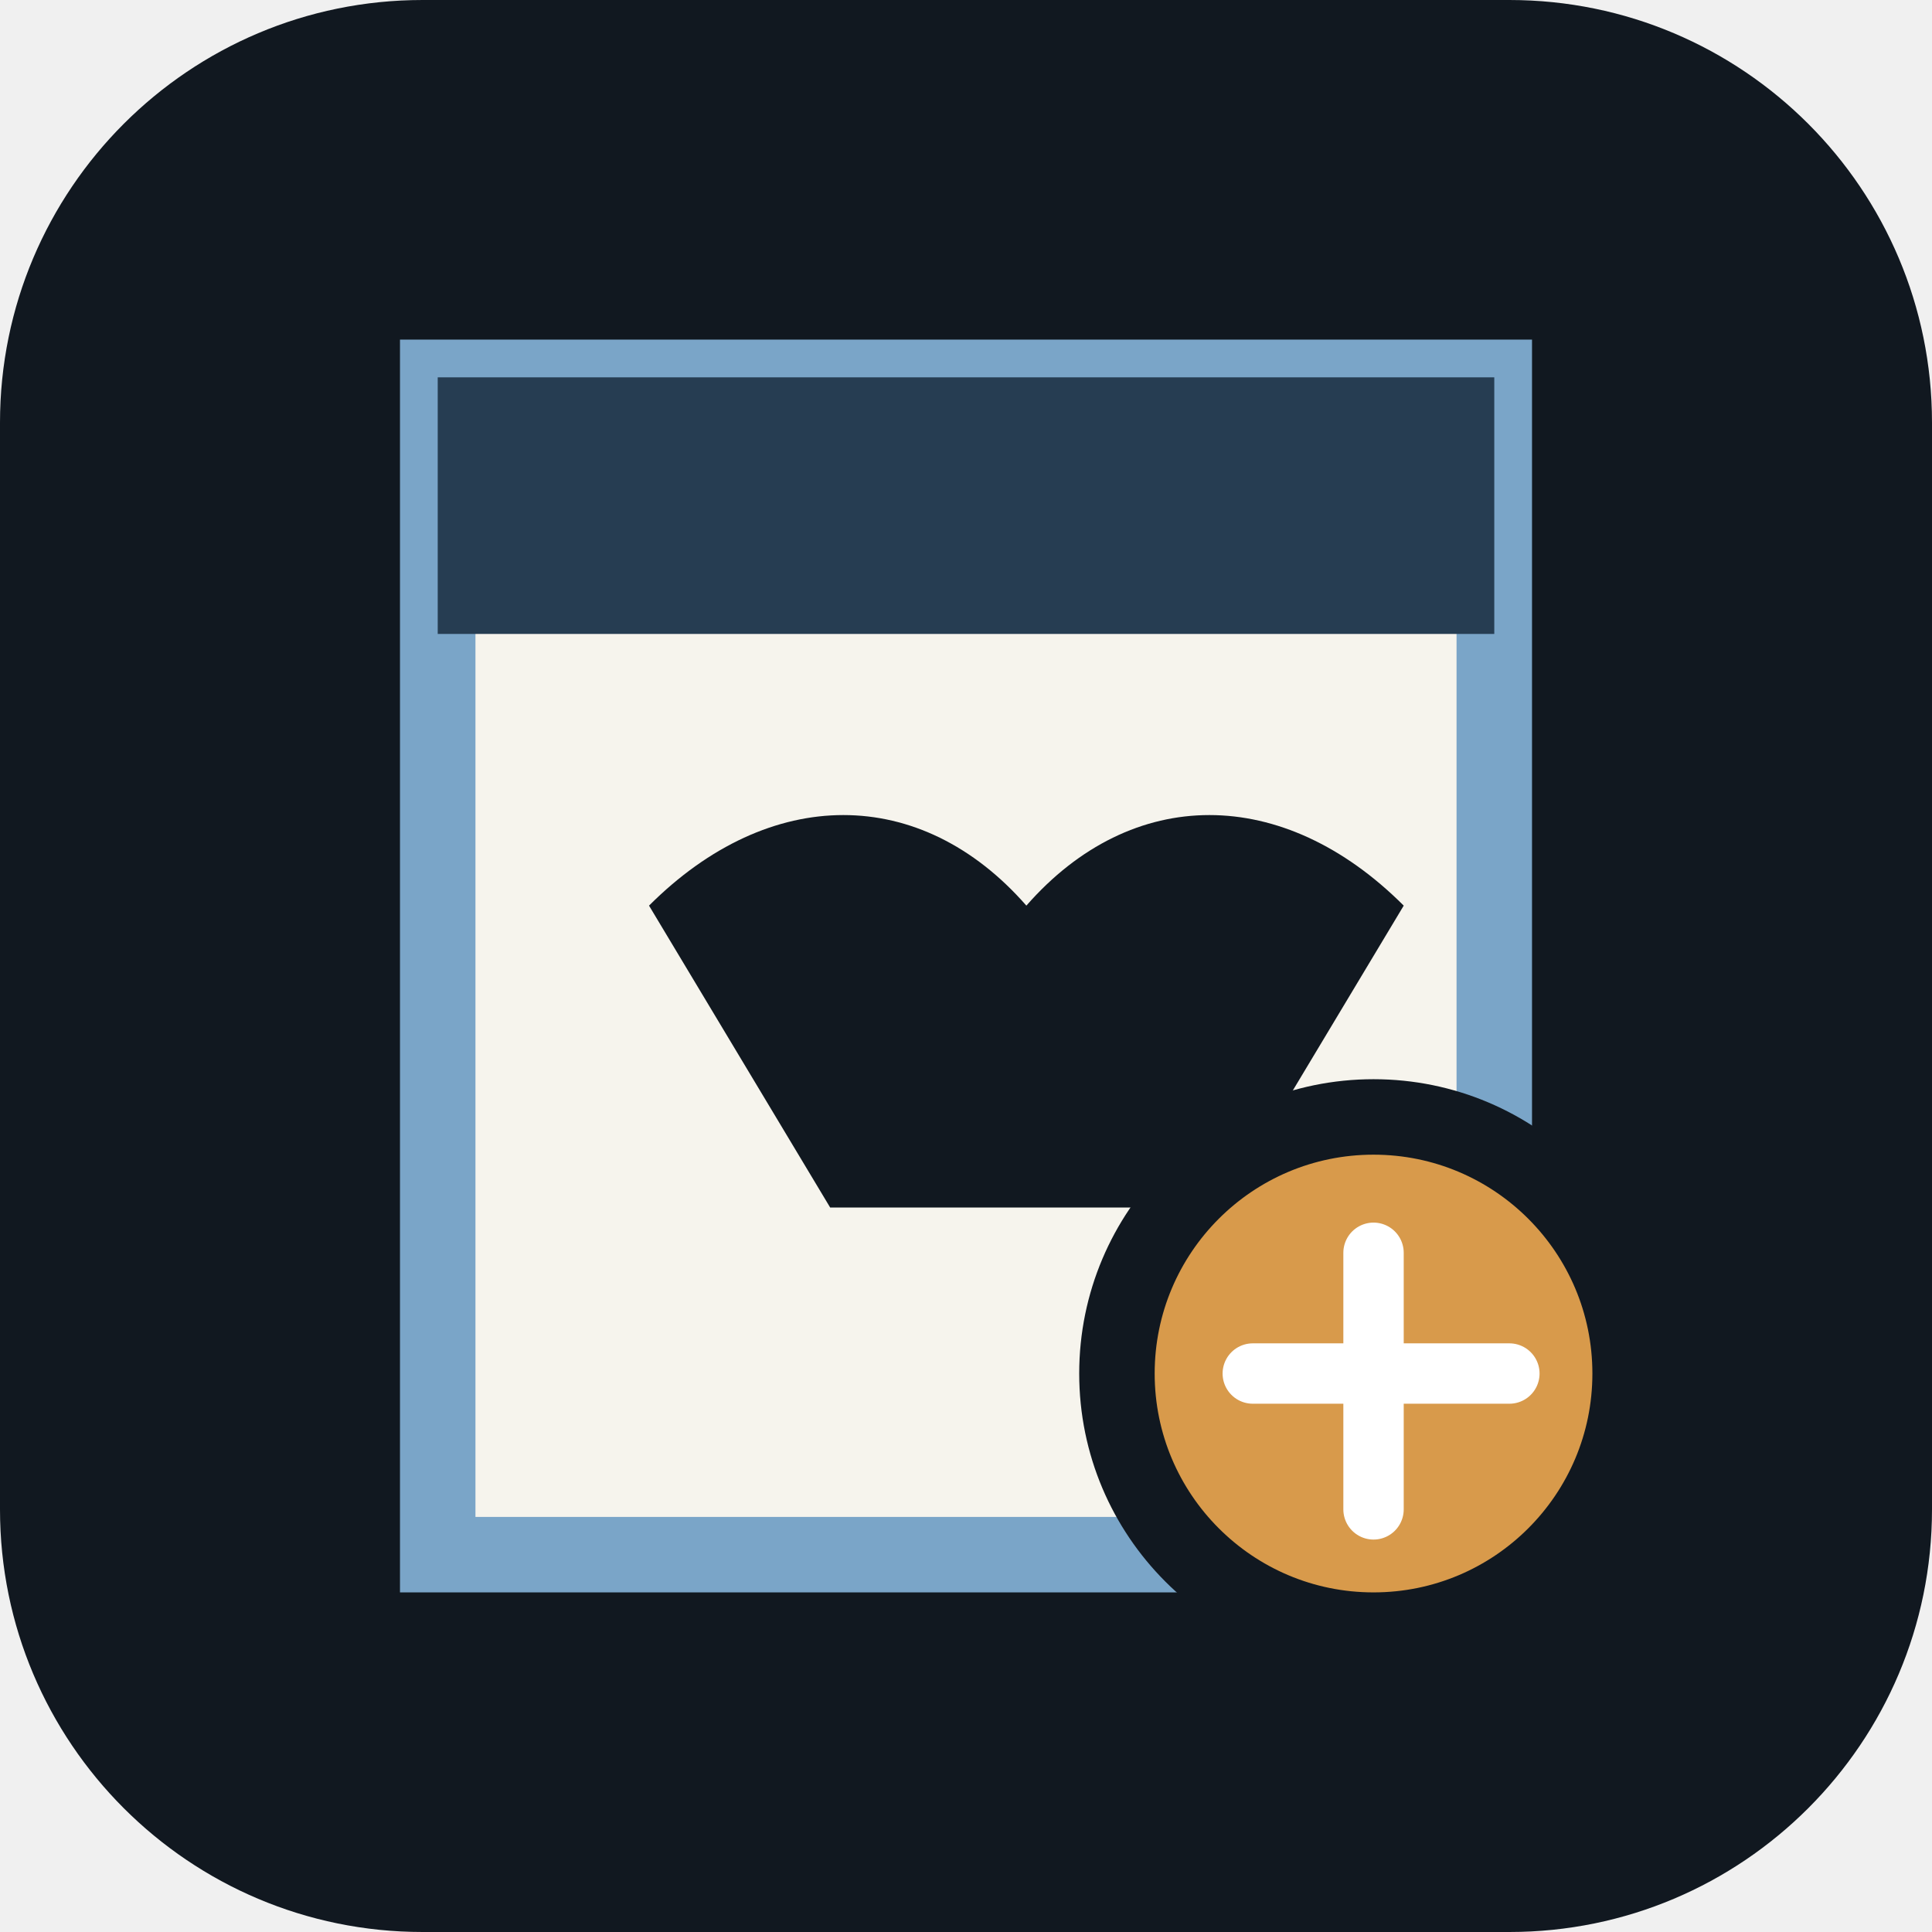
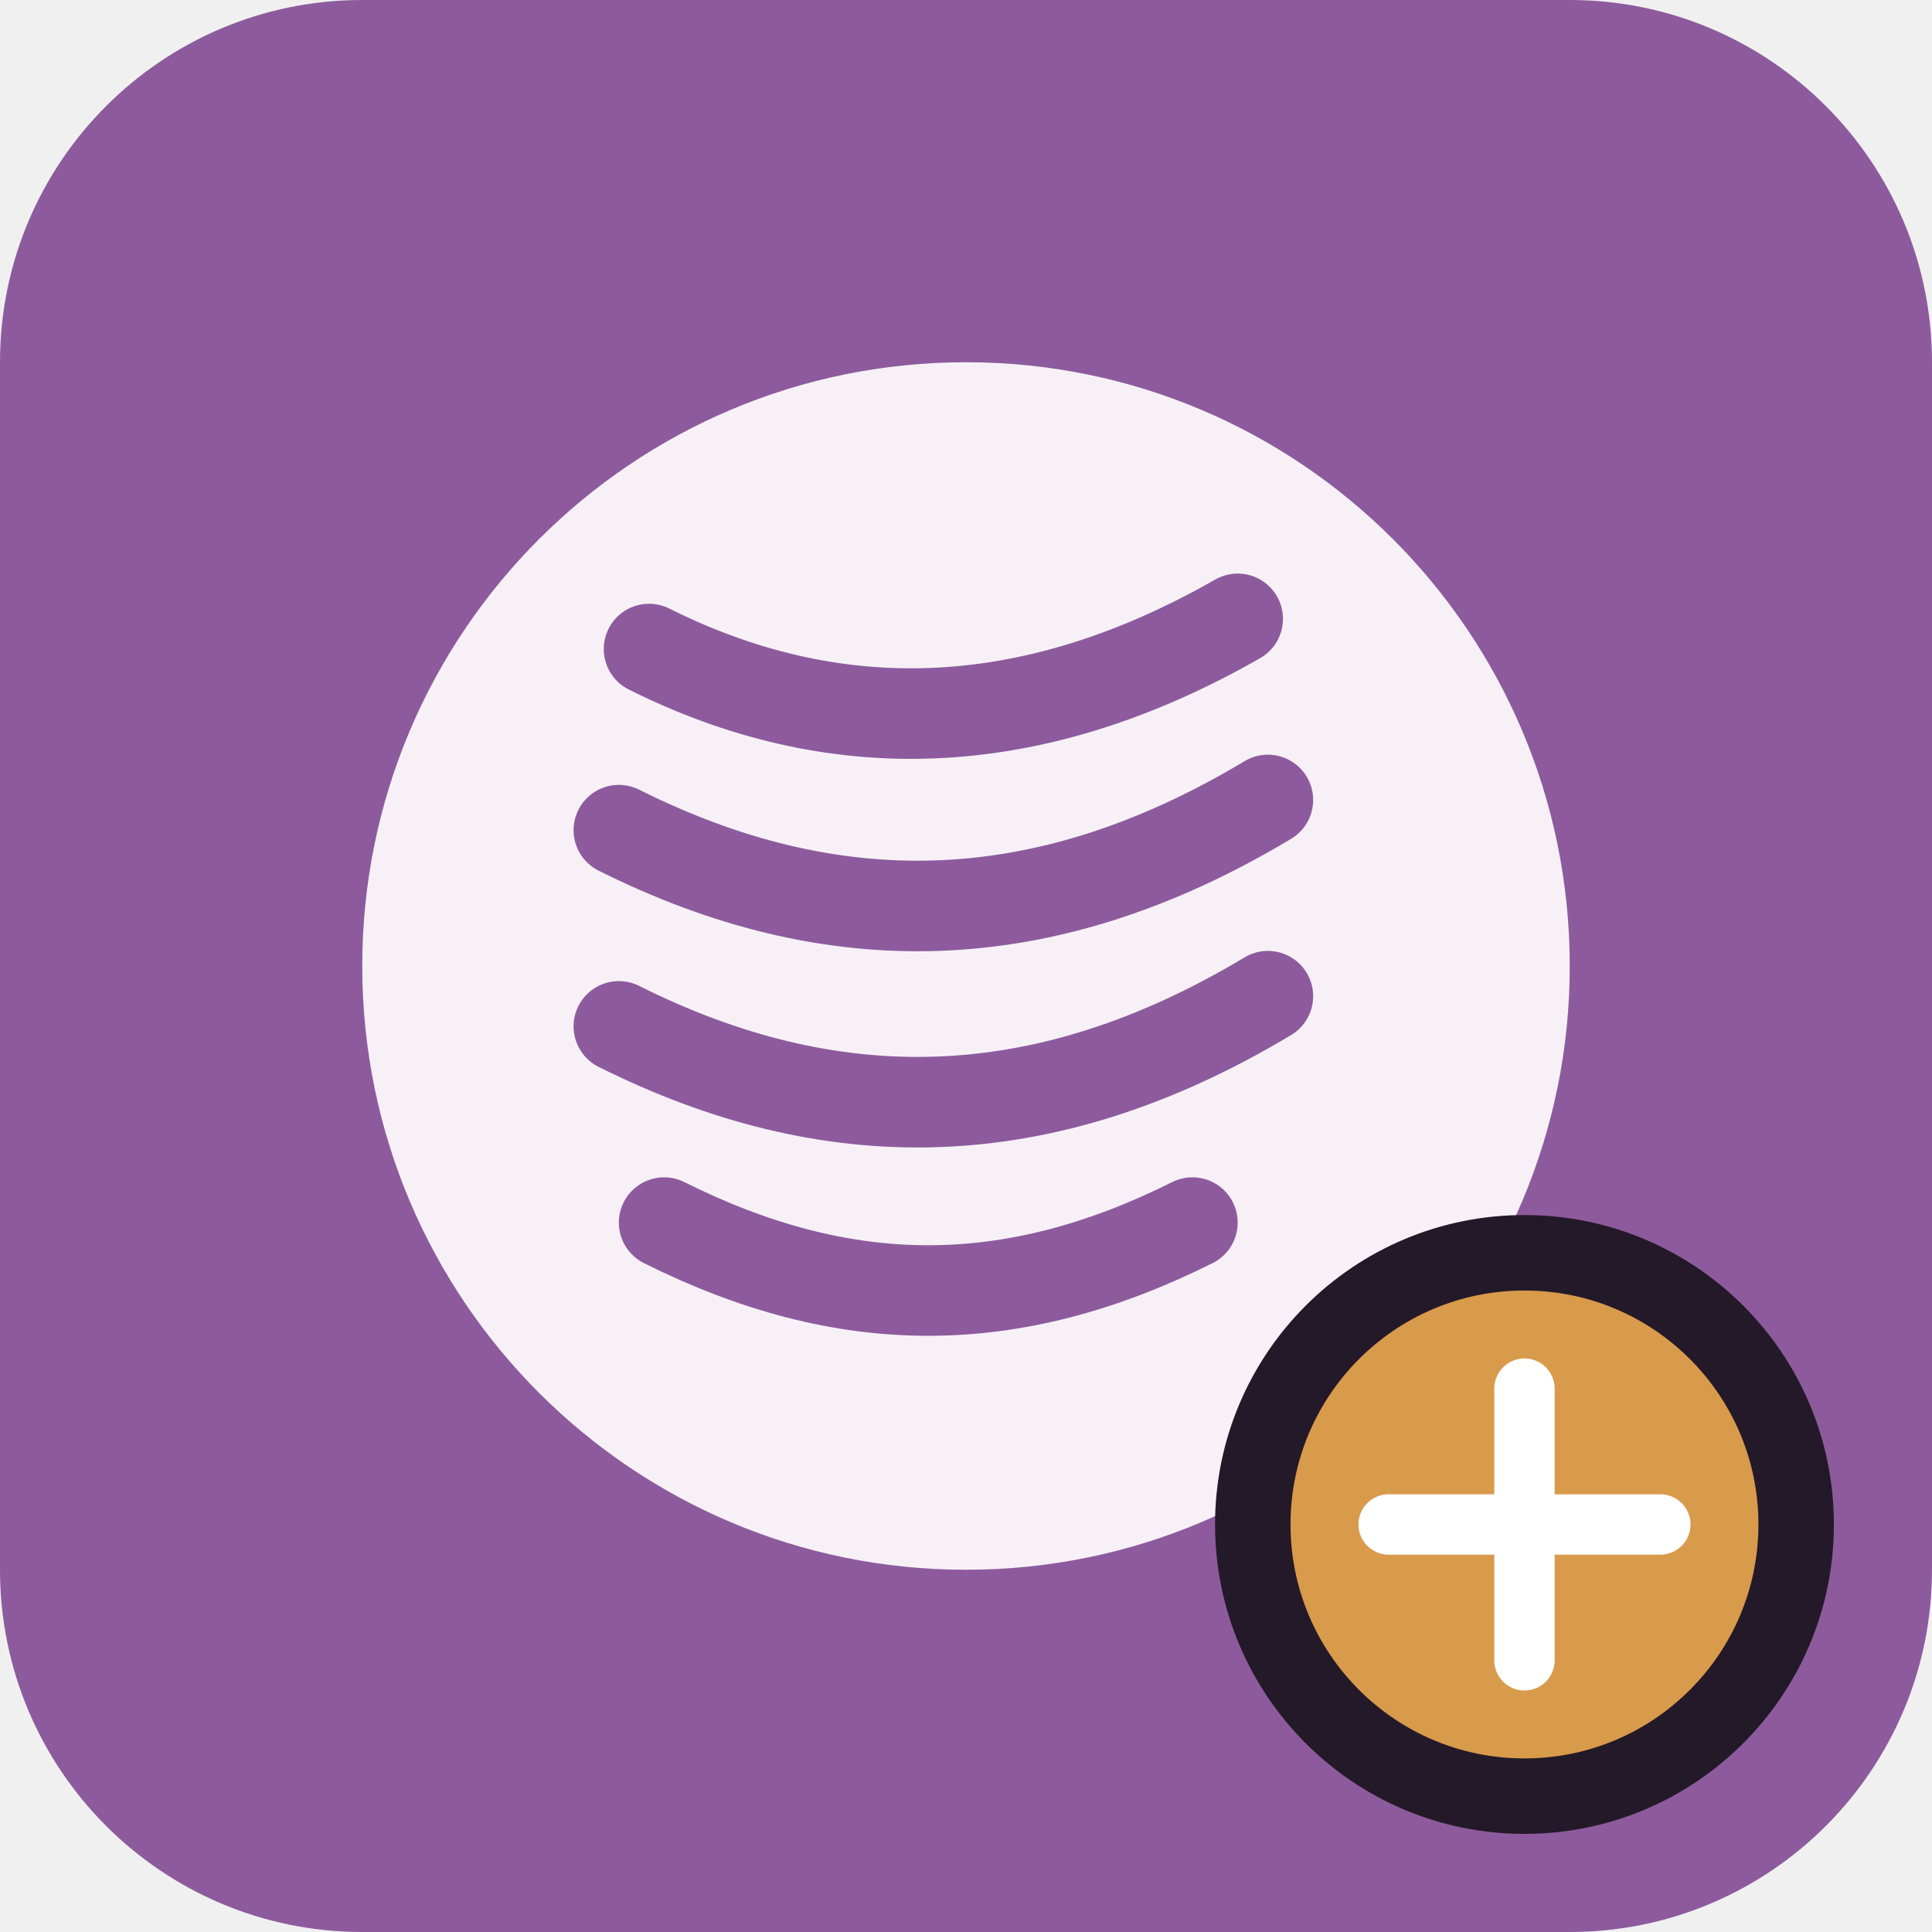
<svg xmlns="http://www.w3.org/2000/svg" viewBox="0 0 128 128">
-   <rect width="128" height="128" rx="28" fill="#111820" />
-   <path d="M29 25h70v78H29z" fill="#f6f4ed" stroke="#7aa5c8" stroke-width="5" />
-   <path d="M29 25h70v17H29z" fill="#263d52" />
-   <path d="M43 60c8-8 18-8 25 0 7-8 17-8 25 0l-12 20H55Z" fill="#111820" />
-   <circle cx="91" cy="91" r="17" fill="#d89a4b" stroke="#111820" stroke-width="5" />
-   <path d="M91 83v17M83 91h17" stroke="#fff" stroke-width="4" stroke-linecap="round" />
+   <rect width="128" height="128" rx="24" fill="#8d5b9d" />
+   <circle cx="64" cy="64" r="40" fill="#f7f1f7" />
+   <path d="M43 43c12 6 25 6 39-2M41 55c14 7 28 7 43-2M41 68c14 7 28 7 43-2M44 81c12 6 23 6 35 0" fill="none" stroke="#8d5b9d" stroke-width="6" stroke-linecap="round" />
+   <circle cx="101" cy="101" r="18" fill="#d89a4b" stroke="#241928" stroke-width="5" />
+   <path d="M101 92v18M92 101h18" stroke="#fff" stroke-width="4" stroke-linecap="round" />
</svg>
